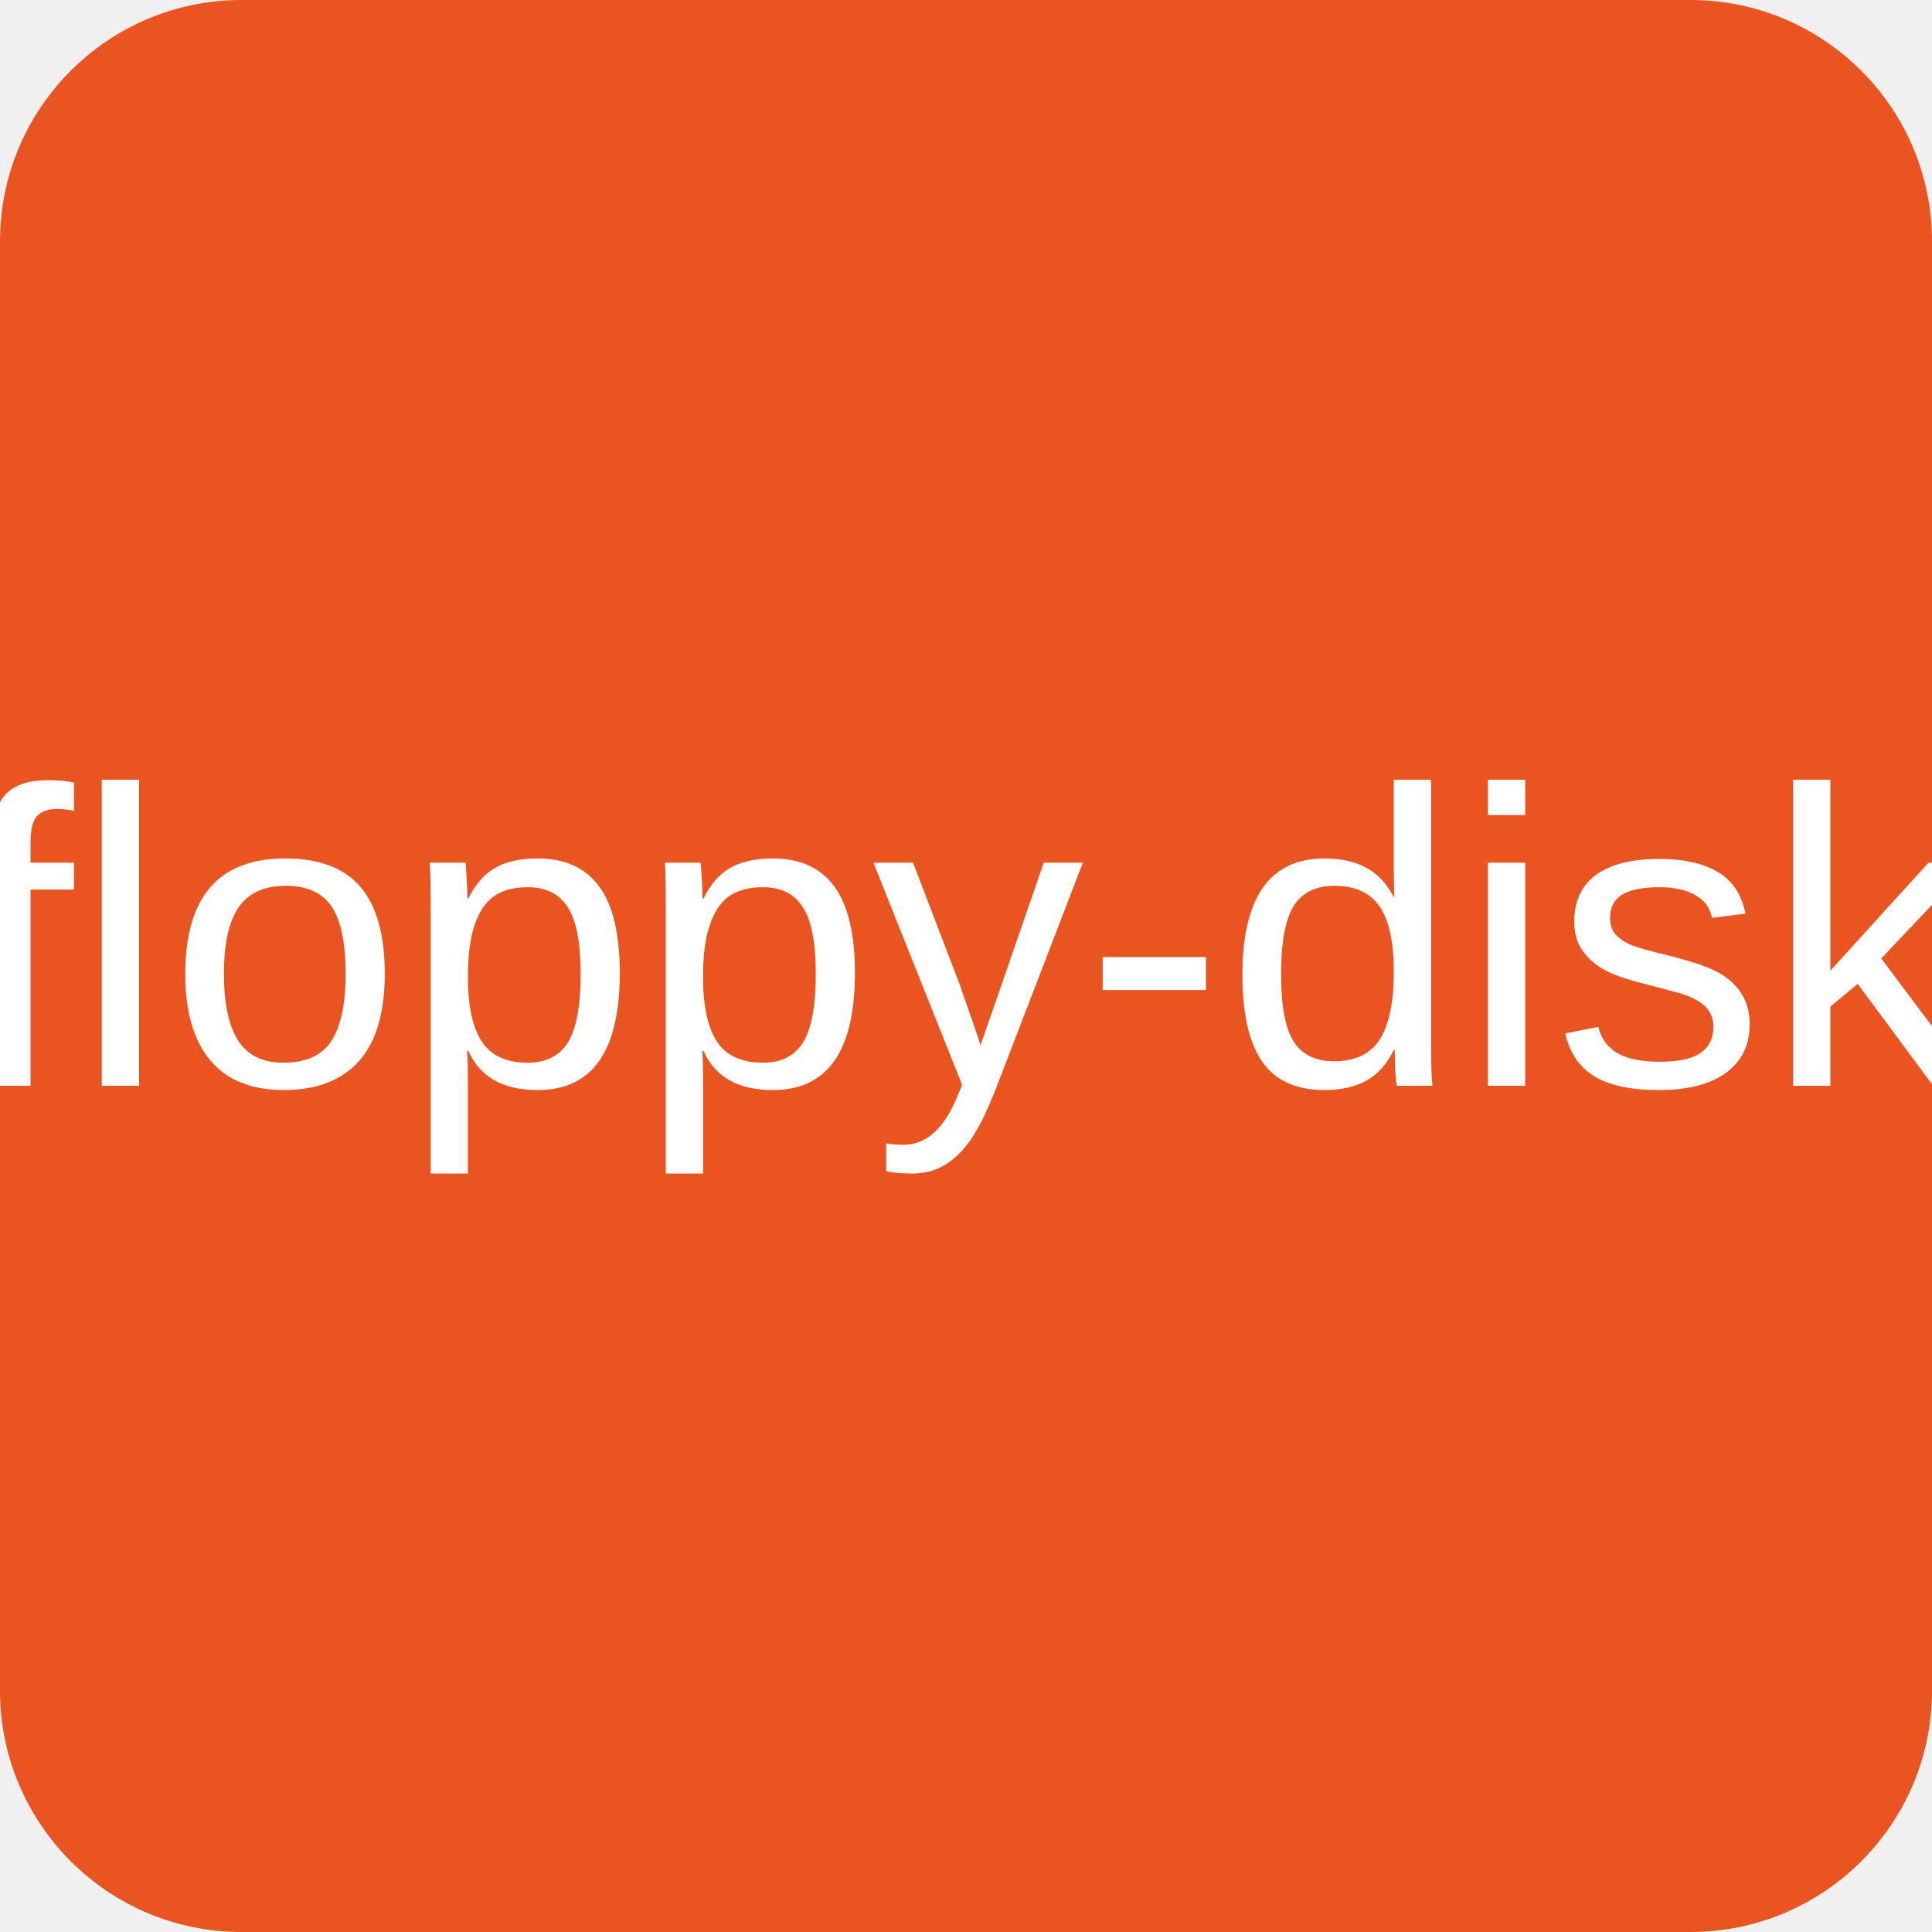
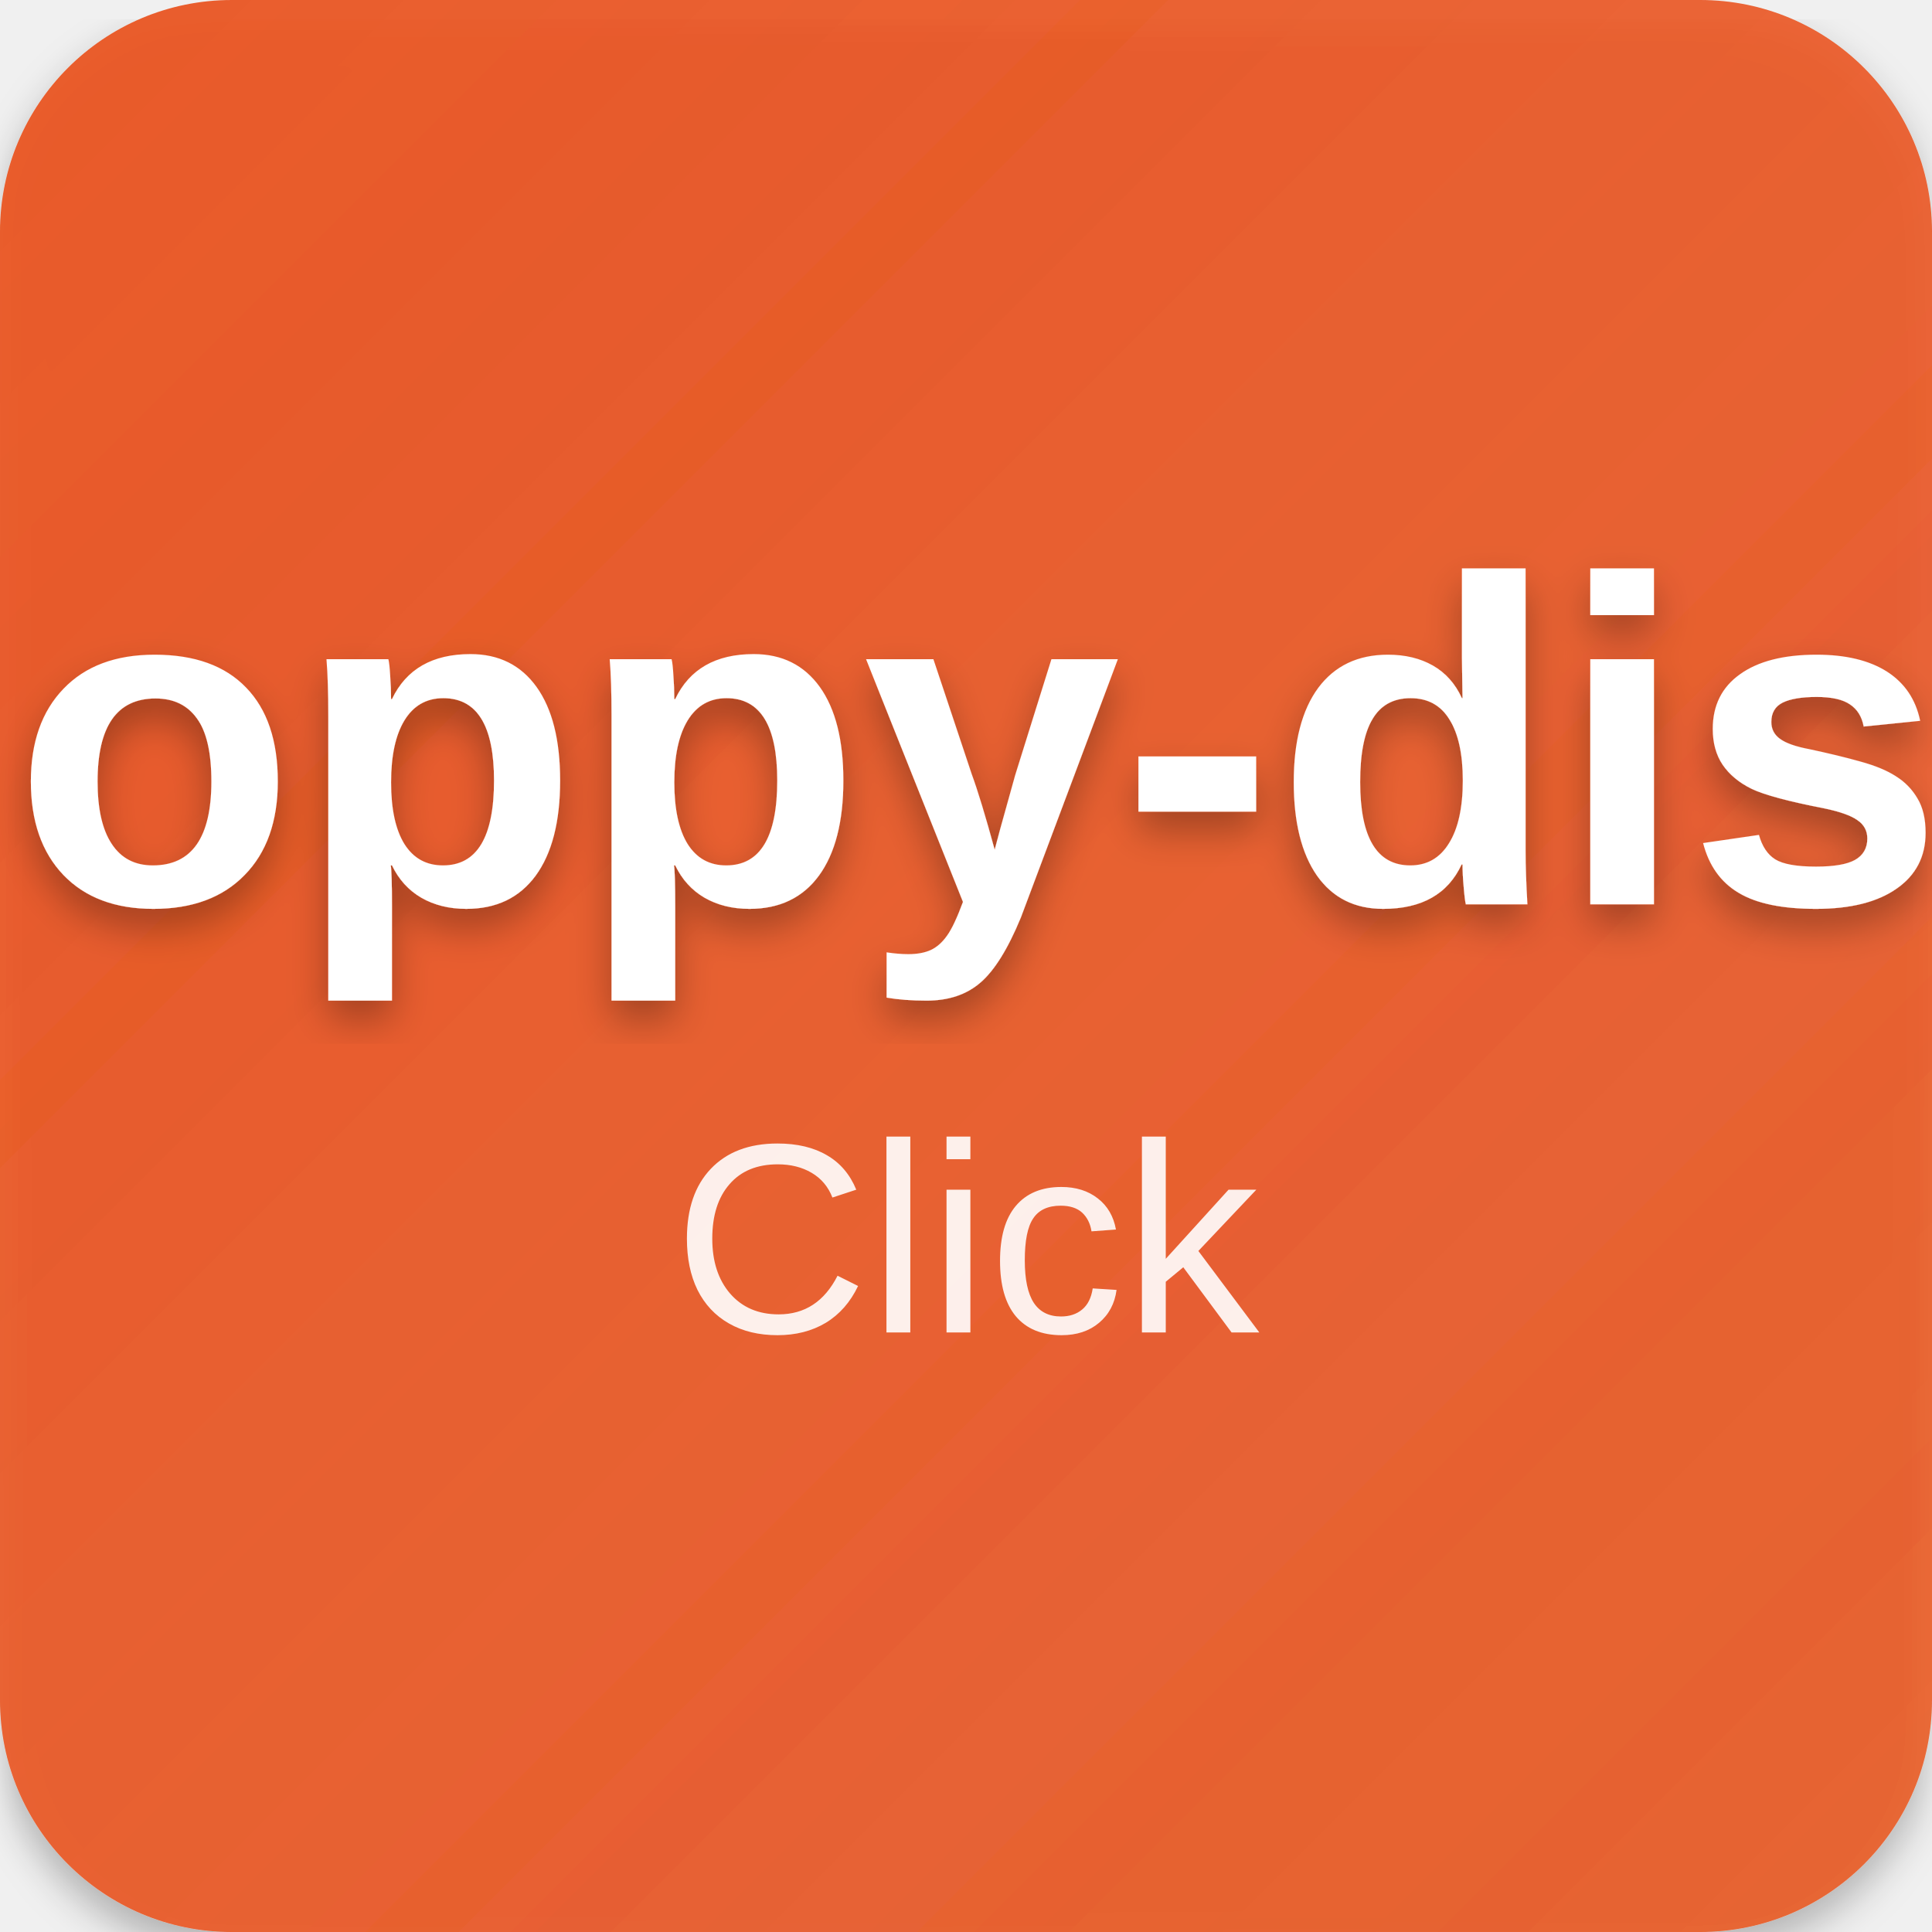
- <svg xmlns="http://www.w3.org/2000/svg" width="64" height="64">
-   <rect width="64" height="64" fill="rgb(233, 84, 32)" rx="8" />
-   <text x="32" y="32" font-family="Arial" font-size="14" fill="white" text-anchor="middle" dominant-baseline="middle">
-     floppy-disk
-   </text>
+ <svg xmlns="http://www.w3.org/2000/svg" width="100%" height="100%" viewBox="0 0 100 100">
+   <defs>
+     <linearGradient id="grad_floppy-disk" x1="0%" y1="0%" x2="100%" y2="100%">
+       <stop offset="0%" style="stop-color:rgb(233, 84, 32);stop-opacity:0.95" />
+       <stop offset="100%" style="stop-color:rgb(233, 84, 32);stop-opacity:0.85" />
+     </linearGradient>
+     <filter id="shadow_floppy-disk">
+       <feDropShadow dx="0" dy="1" stdDeviation="1" flood-opacity="0.3" />
+     </filter>
+   </defs>
+   <rect width="100" height="100" rx="12" fill="url(#grad_floppy-disk)" filter="url(#shadow_floppy-disk)" />
+   <g transform="translate(50,50)" text-anchor="middle" dominant-baseline="middle">
+     <text y="-10" font-family="Arial, sans-serif" font-size="24" font-weight="bold" fill="white" filter="url(#shadow_floppy-disk)">floppy-disk</text>
+     <text y="15" font-family="Arial, sans-serif" font-size="14" fill="white" opacity="0.9">Click</text>
+   </g>
</svg>
